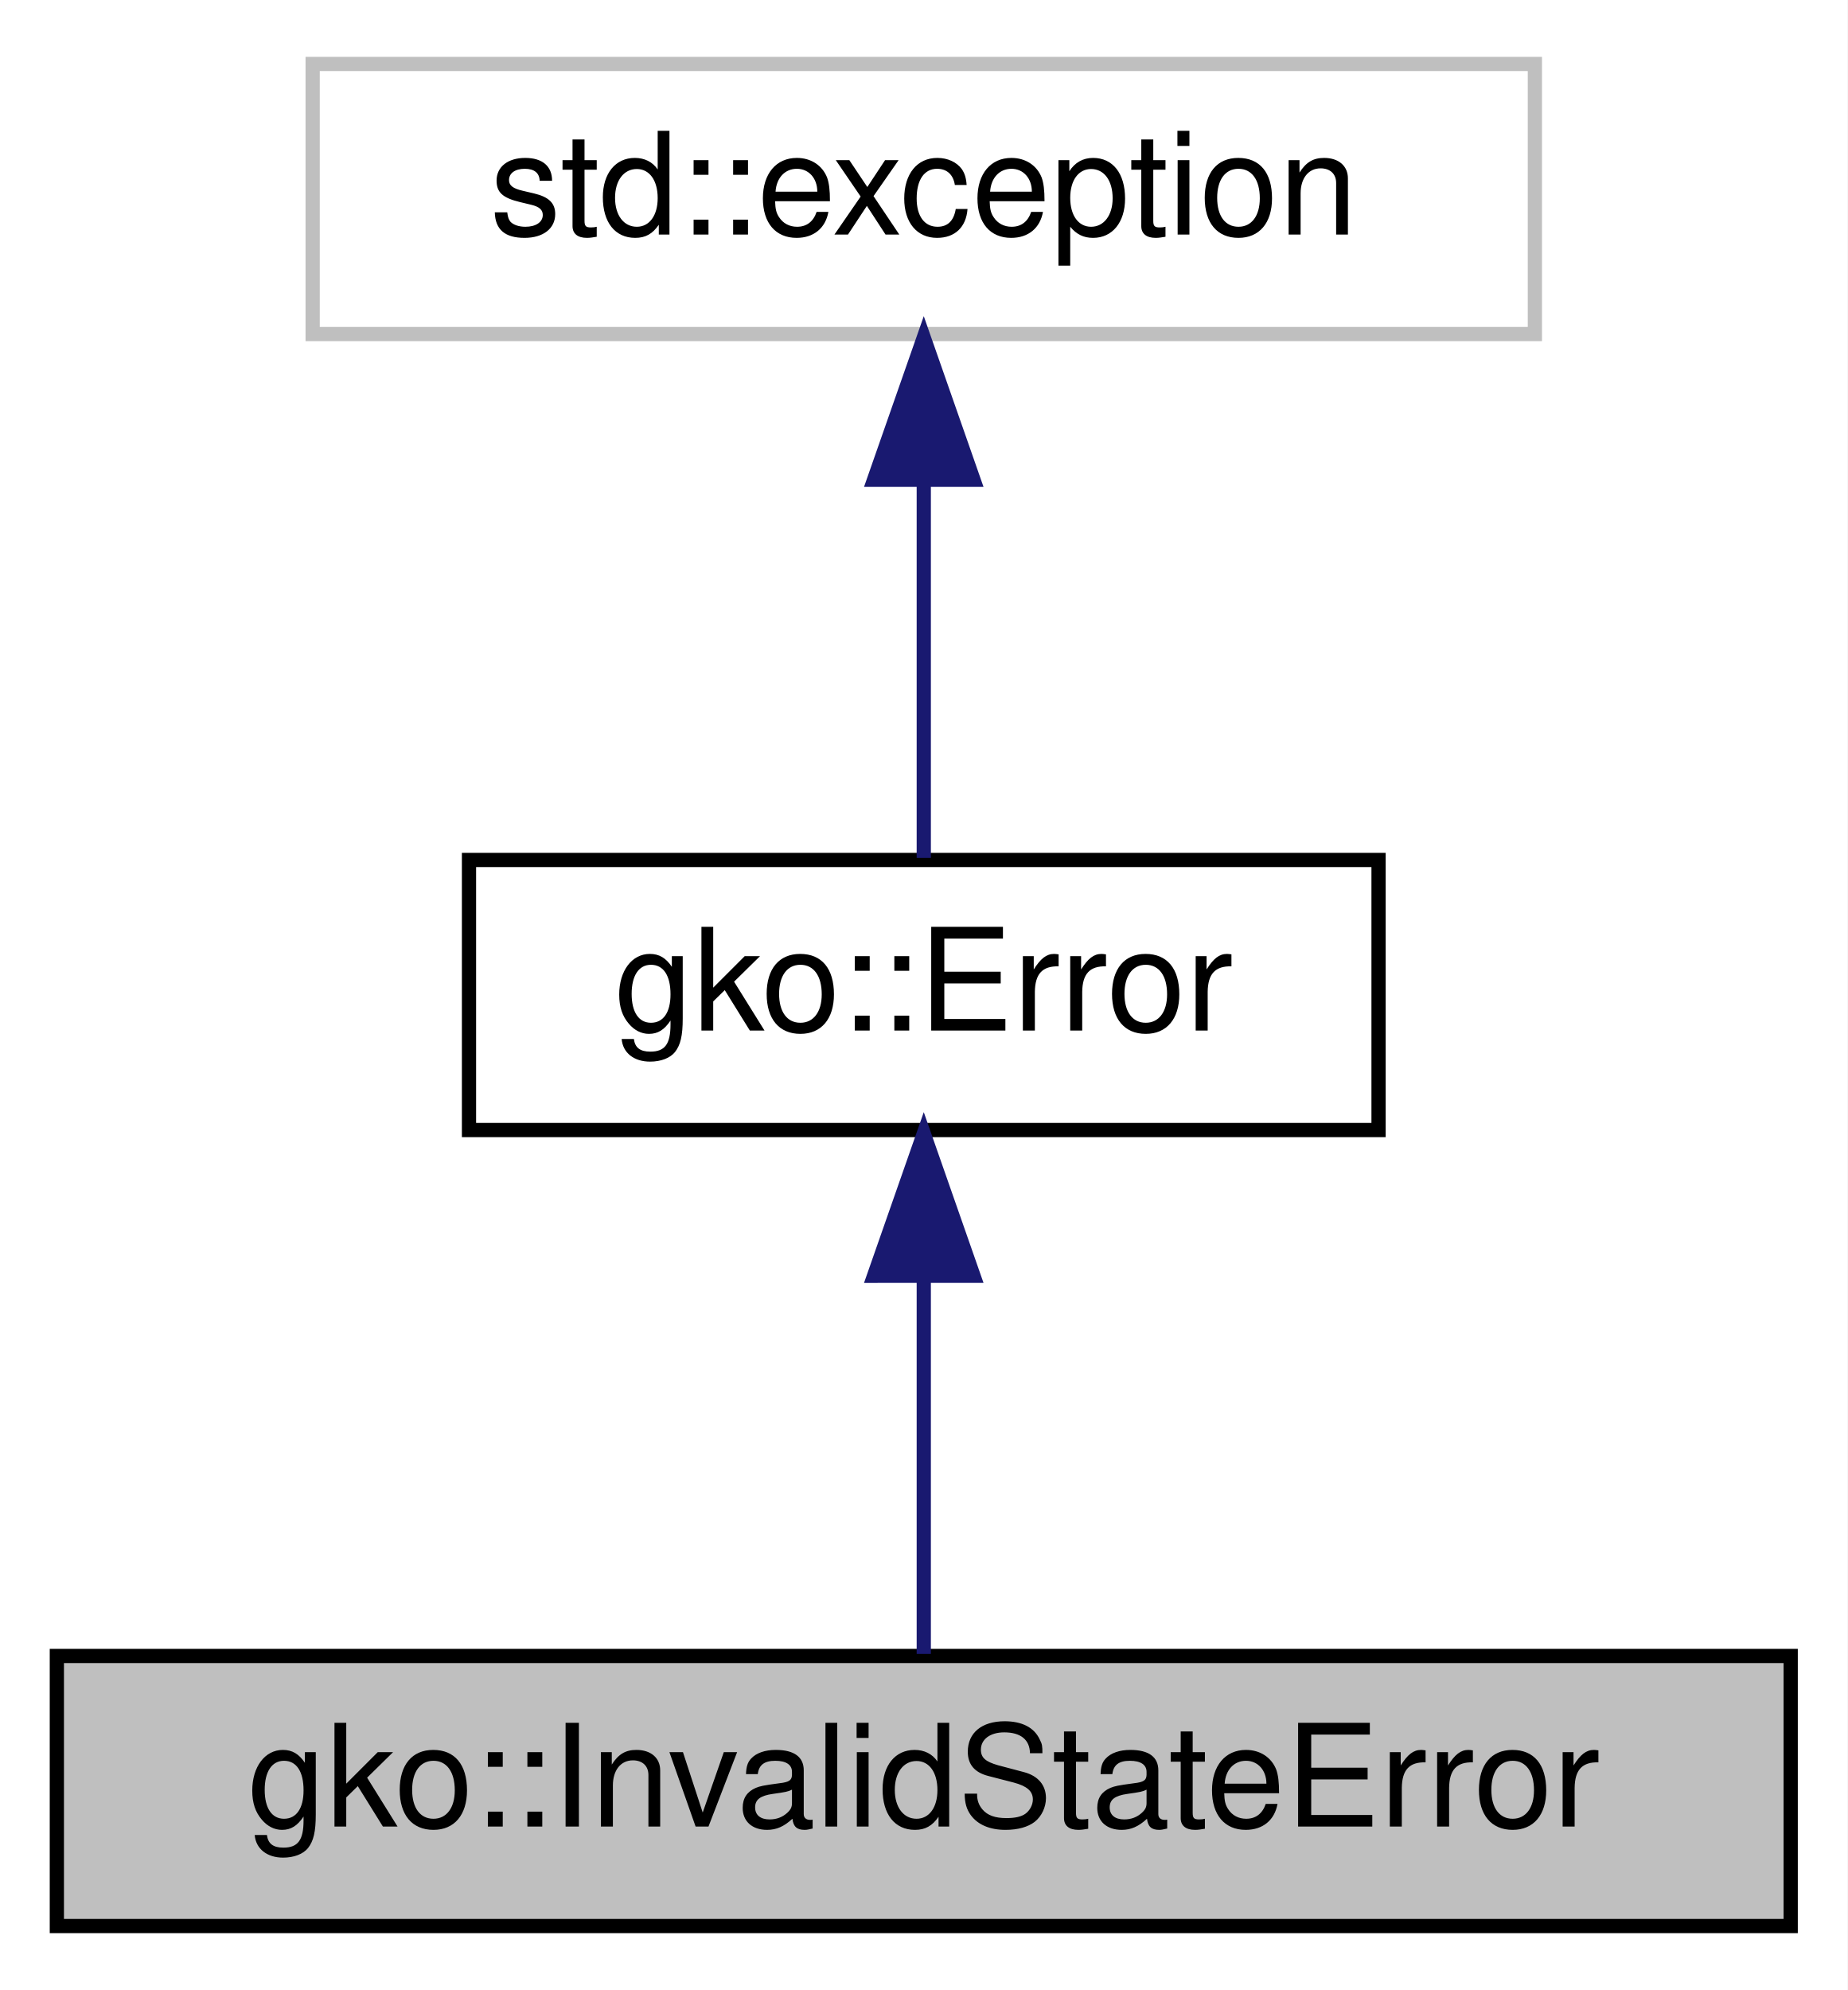
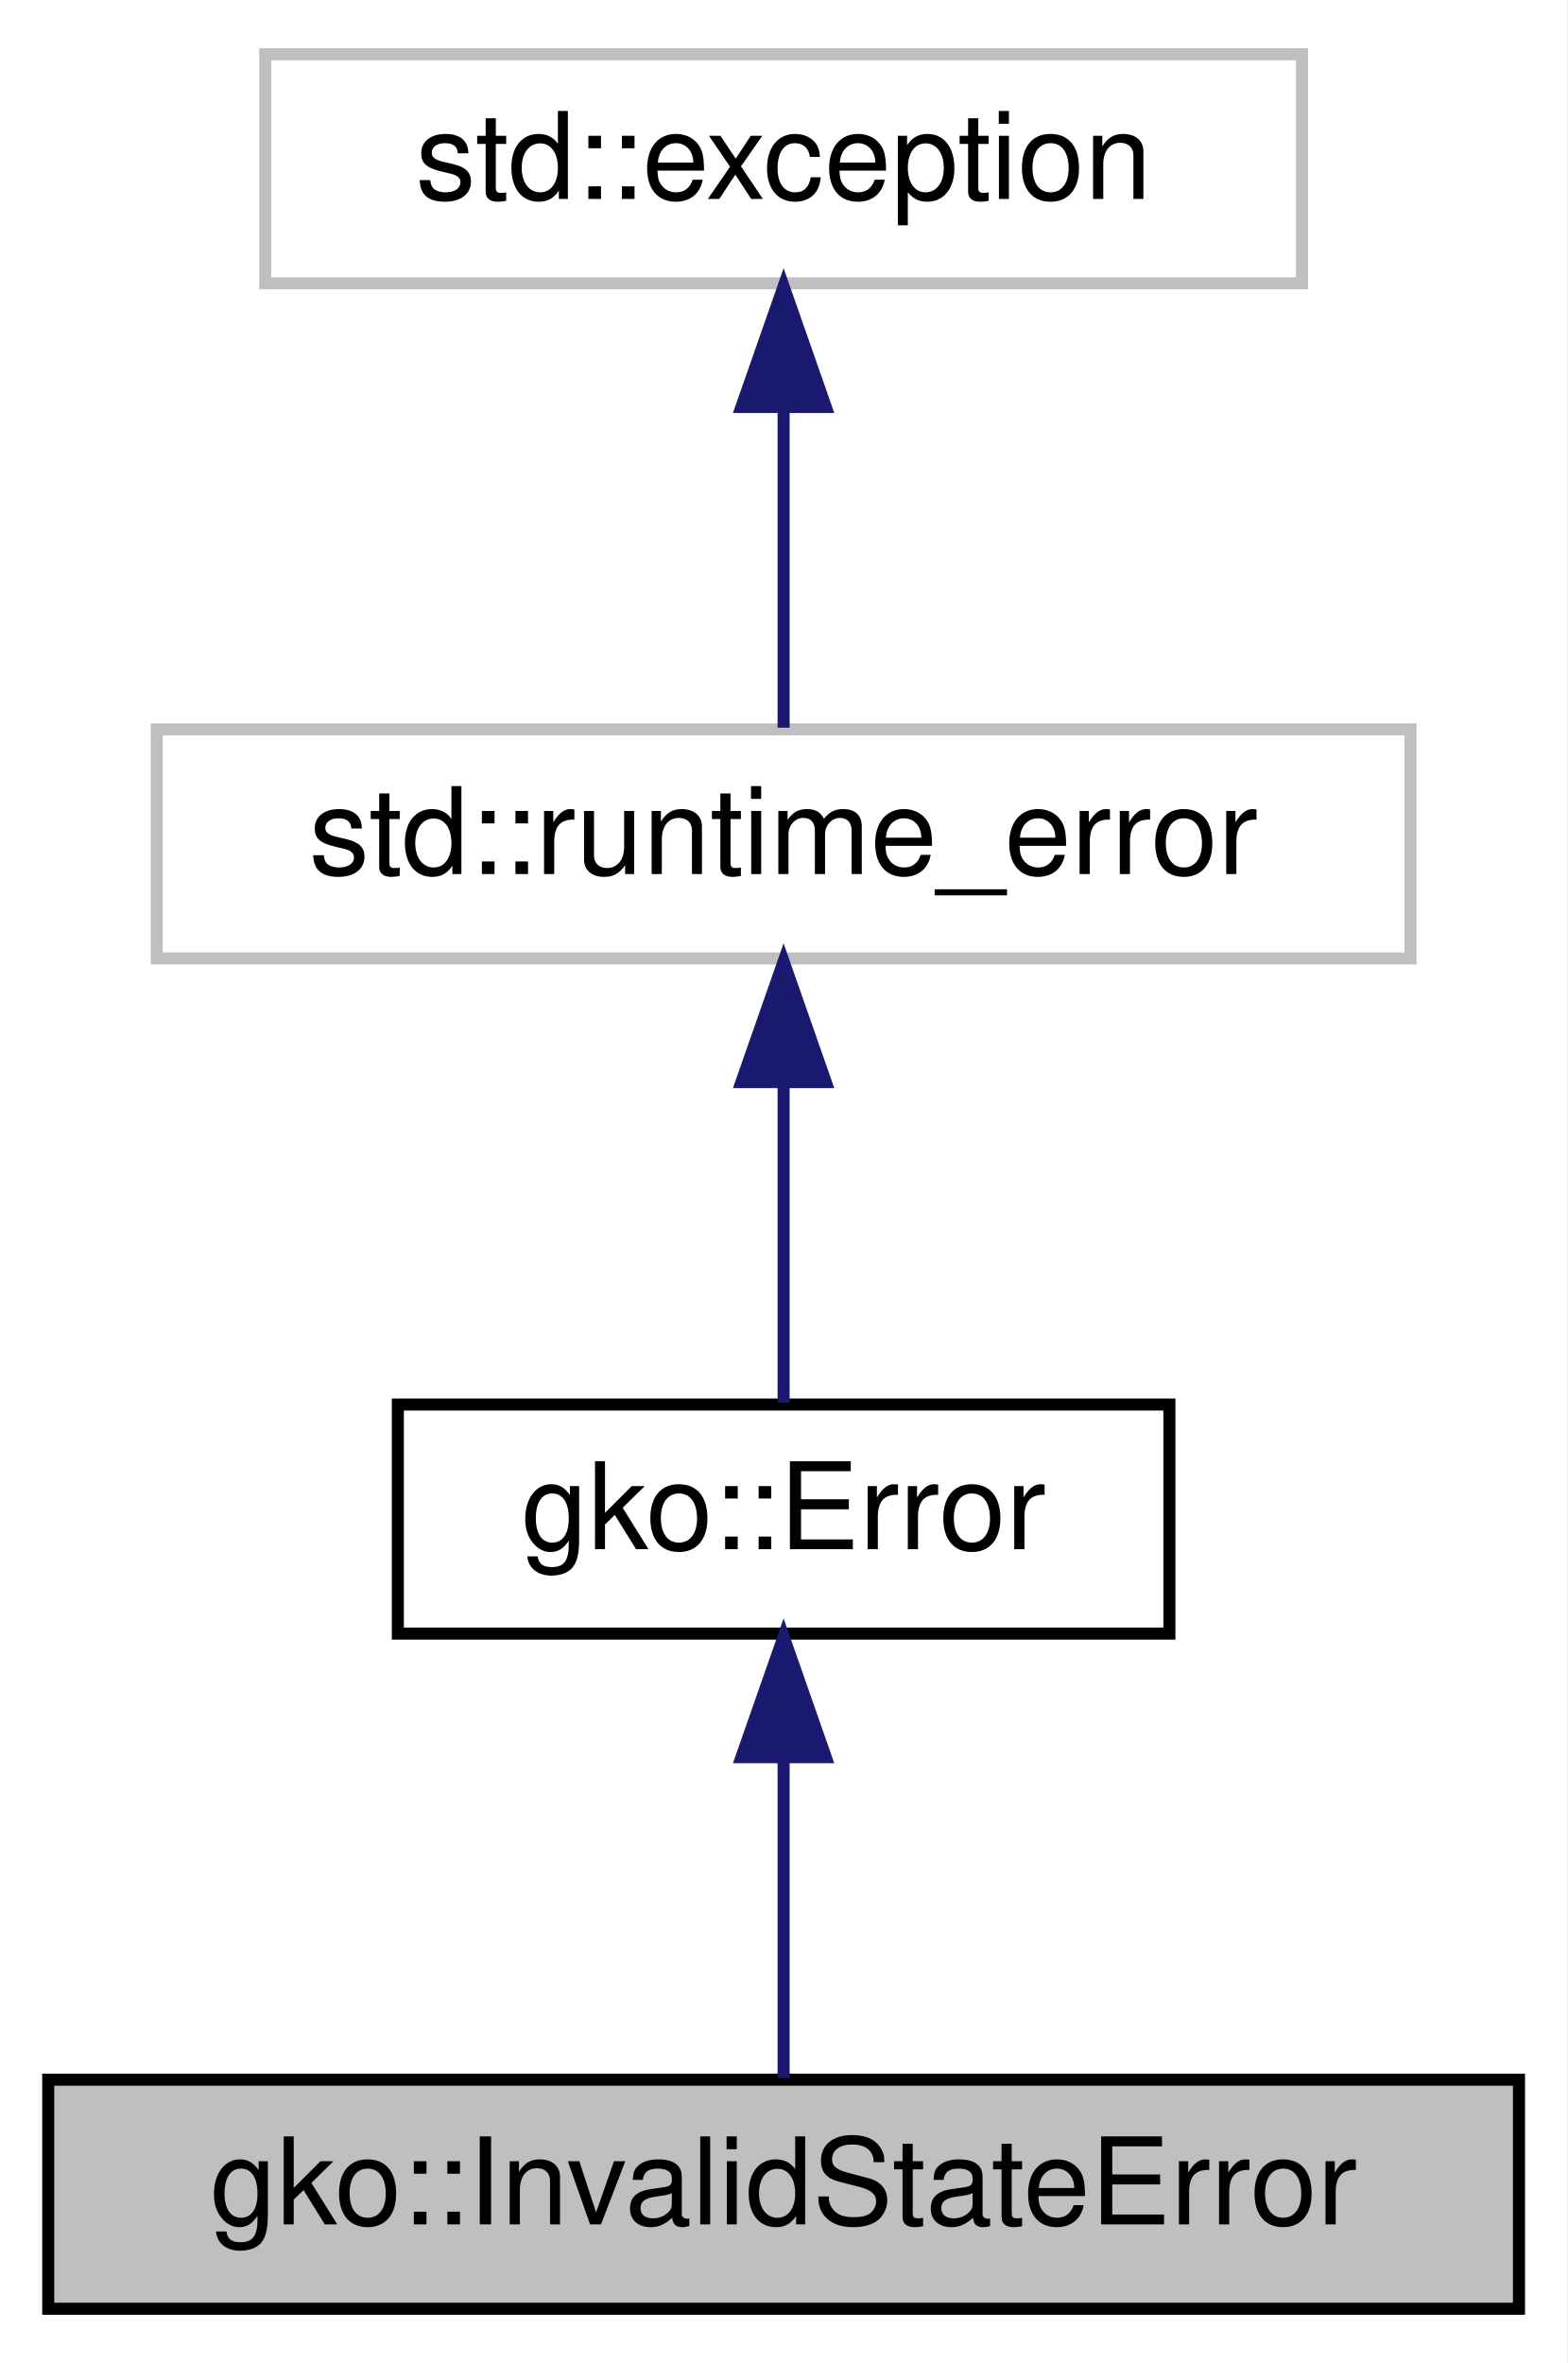
- <svg xmlns="http://www.w3.org/2000/svg" xmlns:xlink="http://www.w3.org/1999/xlink" width="130pt" height="140pt" viewBox="0.00 0.00 130.00 140.00">
-   <g id="graph0" class="graph" transform="scale(1 1) rotate(0) translate(4 136)">
-     <polygon fill="#ffffff" stroke="transparent" points="-4,4 -4,-136 126,-136 126,4 -4,4" />
+ <svg xmlns="http://www.w3.org/2000/svg" xmlns:xlink="http://www.w3.org/1999/xlink" width="130pt" height="196pt" viewBox="0.00 0.00 130.00 196.00">
+   <g id="graph0" class="graph" transform="scale(1 1) rotate(0) translate(4 192)">
+     <polygon fill="#ffffff" stroke="transparent" points="-4,4 -4,-192 126,-192 126,4 -4,4" />
    <g id="node1" class="node">
      <g id="a_node1">
        <a xlink:title="Exception thrown if an object is in an invalid state.">
          <polygon fill="#bfbfbf" stroke="#000000" points="0,-.5 0,-19.5 122,-19.5 122,-.5 0,-.5" />
          <text text-anchor="middle" x="61" y="-7.5" font-family="Helvetica,sans-Serif" font-size="10.00" fill="#000000">gko::InvalidStateError</text>
        </a>
      </g>
    </g>
    <g id="node2" class="node">
      <g id="a_node2">
        <a xlink:href="classgko_1_1Error.html" target="_top" xlink:title="The Error class is used to report exceptional behaviour in library functions.">
          <polygon fill="#ffffff" stroke="#000000" points="29,-56.5 29,-75.5 93,-75.5 93,-56.5 29,-56.5" />
          <text text-anchor="middle" x="61" y="-63.5" font-family="Helvetica,sans-Serif" font-size="10.00" fill="#000000">gko::Error</text>
        </a>
      </g>
    </g>
    <g id="edge1" class="edge">
      <path fill="none" stroke="#191970" d="M61,-46.157C61,-37.155 61,-26.92 61,-19.643" />
      <polygon fill="#191970" stroke="#191970" points="57.5,-46.245 61,-56.245 64.5,-46.246 57.5,-46.245" />
    </g>
    <g id="node3" class="node">
      <g id="a_node3">
        <a xlink:title="STL class.">
-           <polygon fill="#ffffff" stroke="#bfbfbf" points="18,-112.5 18,-131.5 104,-131.5 104,-112.5 18,-112.5" />
-           <text text-anchor="middle" x="61" y="-119.5" font-family="Helvetica,sans-Serif" font-size="10.00" fill="#000000">std::exception</text>
+           <polygon fill="#ffffff" stroke="#bfbfbf" points="9,-112.5 9,-131.5 113,-131.5 113,-112.5 9,-112.5" />
+           <text text-anchor="middle" x="61" y="-119.5" font-family="Helvetica,sans-Serif" font-size="10.00" fill="#000000">std::runtime_error</text>
        </a>
      </g>
    </g>
    <g id="edge2" class="edge">
      <path fill="none" stroke="#191970" d="M61,-102.157C61,-93.155 61,-82.92 61,-75.643" />
      <polygon fill="#191970" stroke="#191970" points="57.5,-102.246 61,-112.246 64.5,-102.246 57.5,-102.246" />
    </g>
+     <g id="node4" class="node">
+       <g id="a_node4">
+         <a xlink:title="STL class.">
+           <polygon fill="#ffffff" stroke="#bfbfbf" points="18,-168.5 18,-187.5 104,-187.5 104,-168.5 18,-168.5" />
+           <text text-anchor="middle" x="61" y="-175.5" font-family="Helvetica,sans-Serif" font-size="10.00" fill="#000000">std::exception</text>
+         </a>
+       </g>
+     </g>
+     <g id="edge3" class="edge">
+       <path fill="none" stroke="#191970" d="M61,-158.157C61,-149.155 61,-138.92 61,-131.643" />
+       <polygon fill="#191970" stroke="#191970" points="57.5,-158.245 61,-168.245 64.5,-158.246 57.5,-158.245" />
+     </g>
  </g>
</svg>
